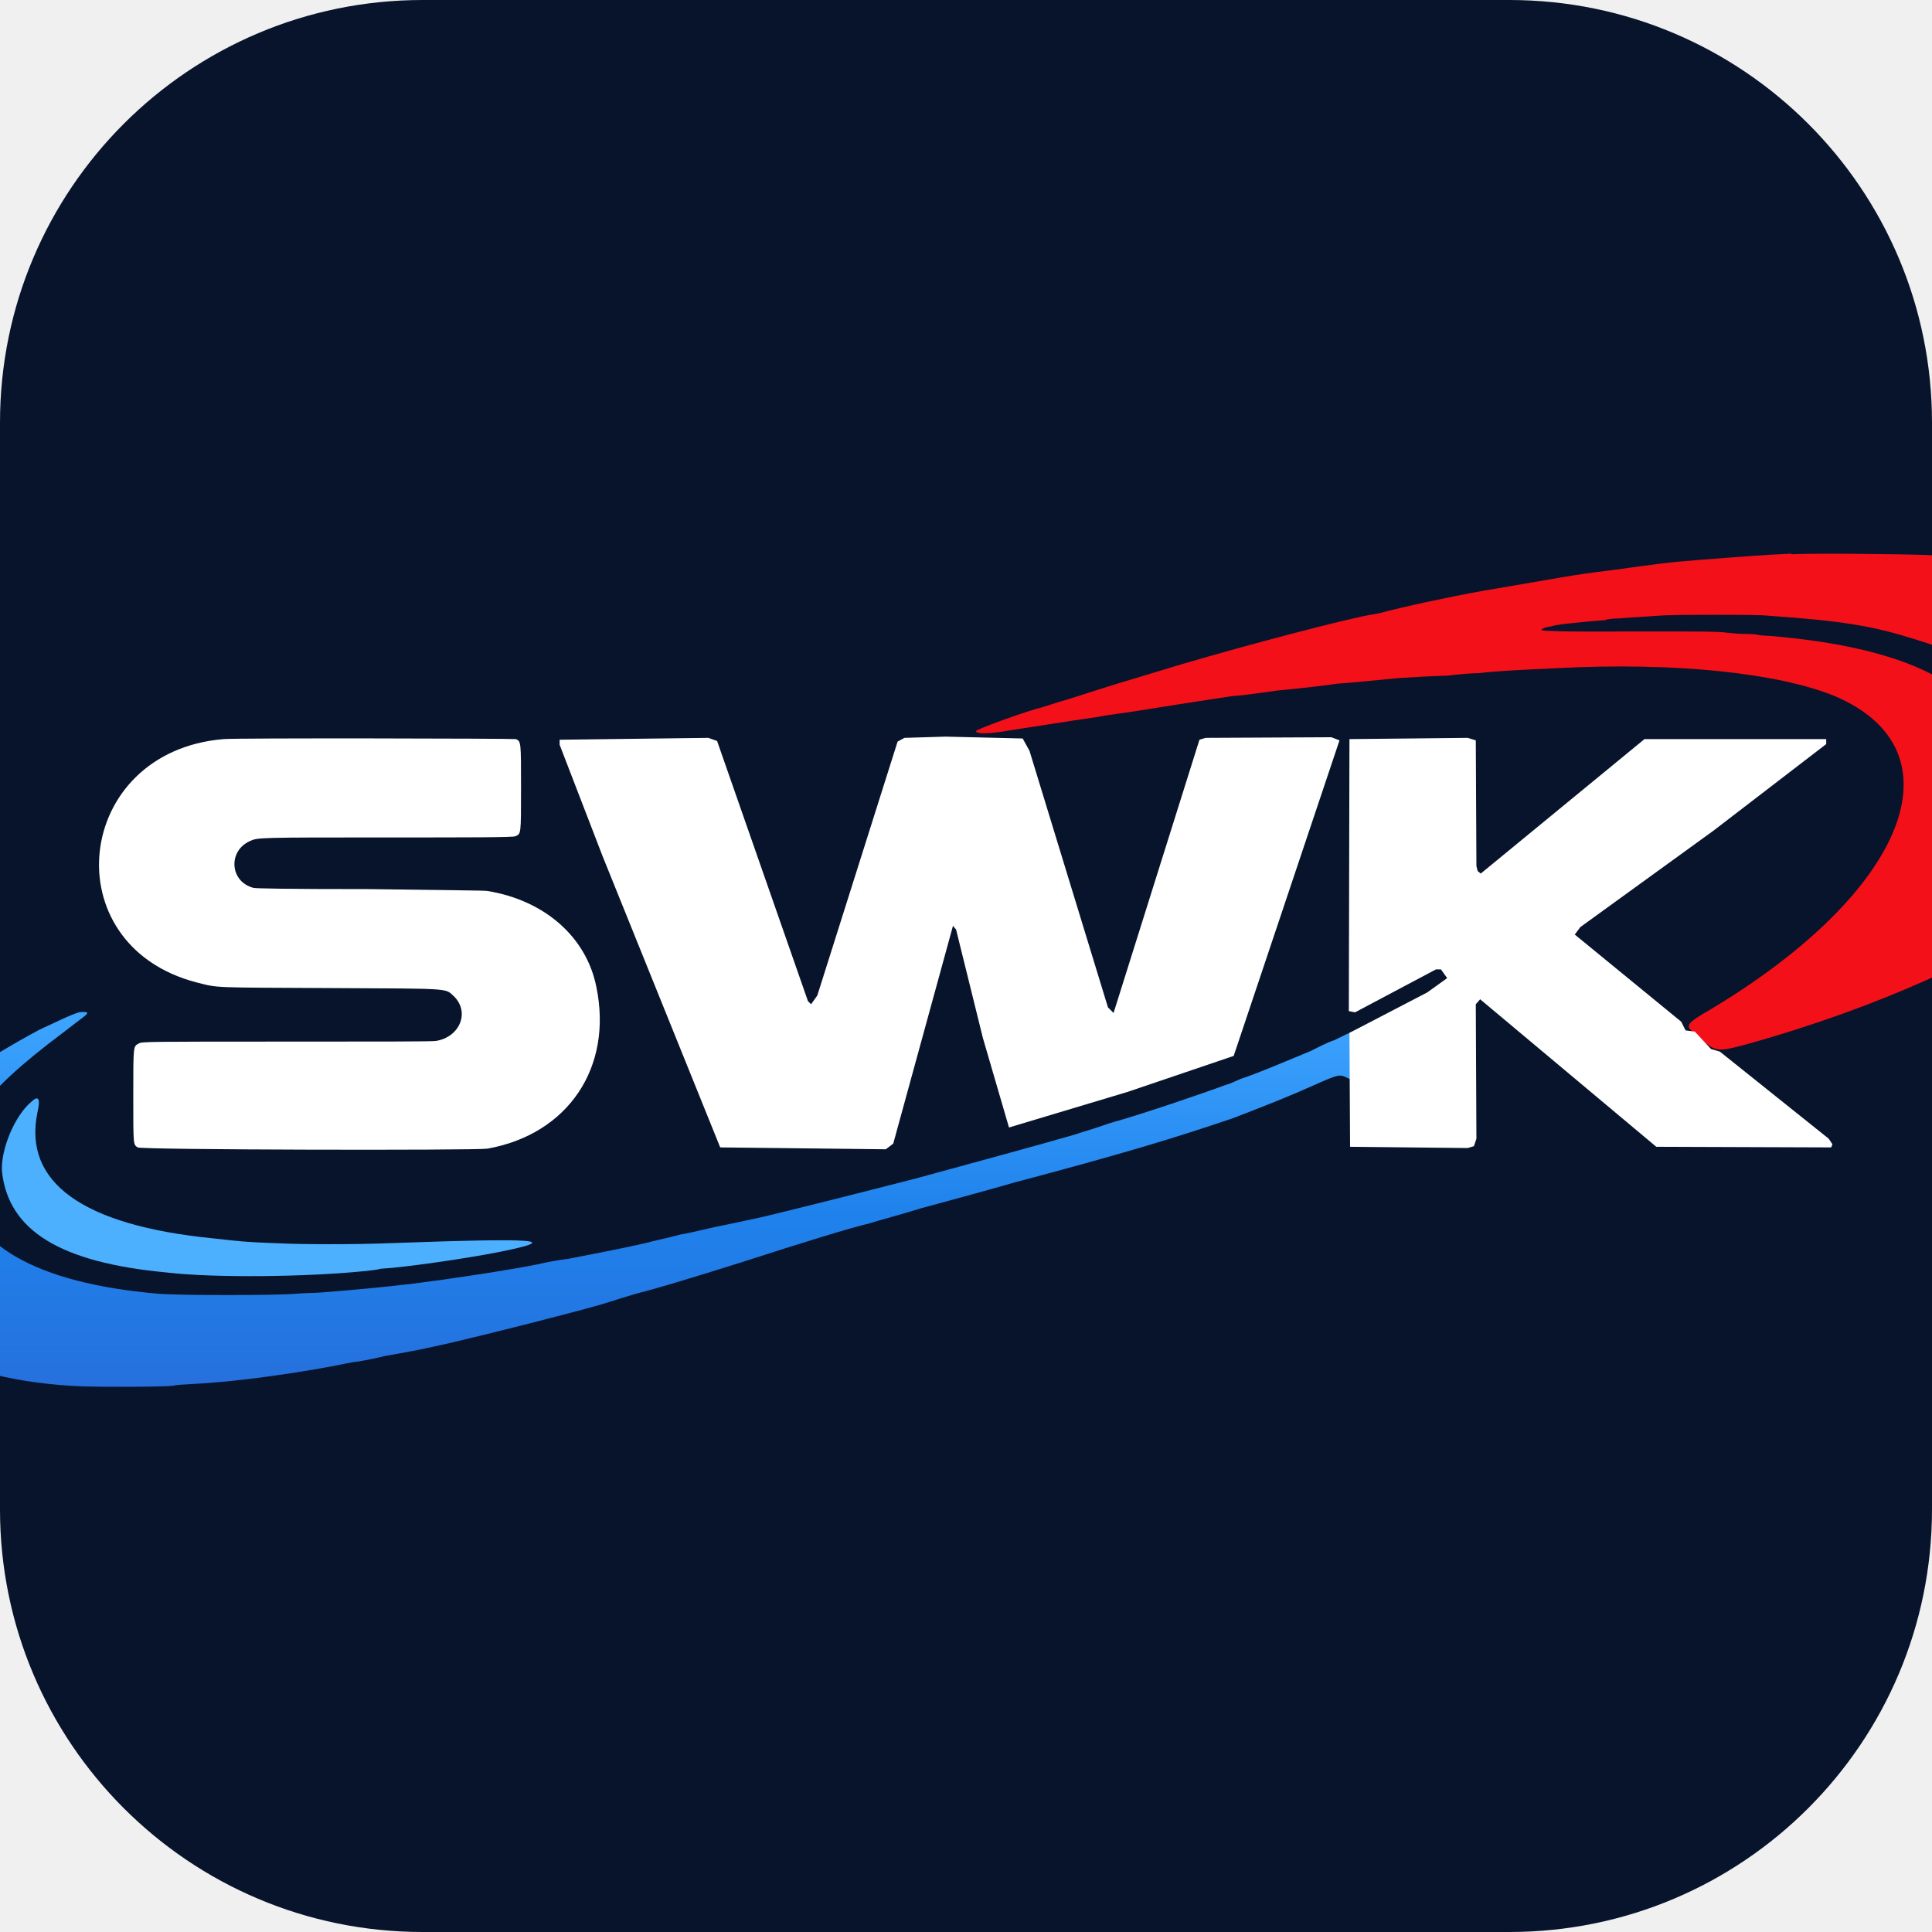
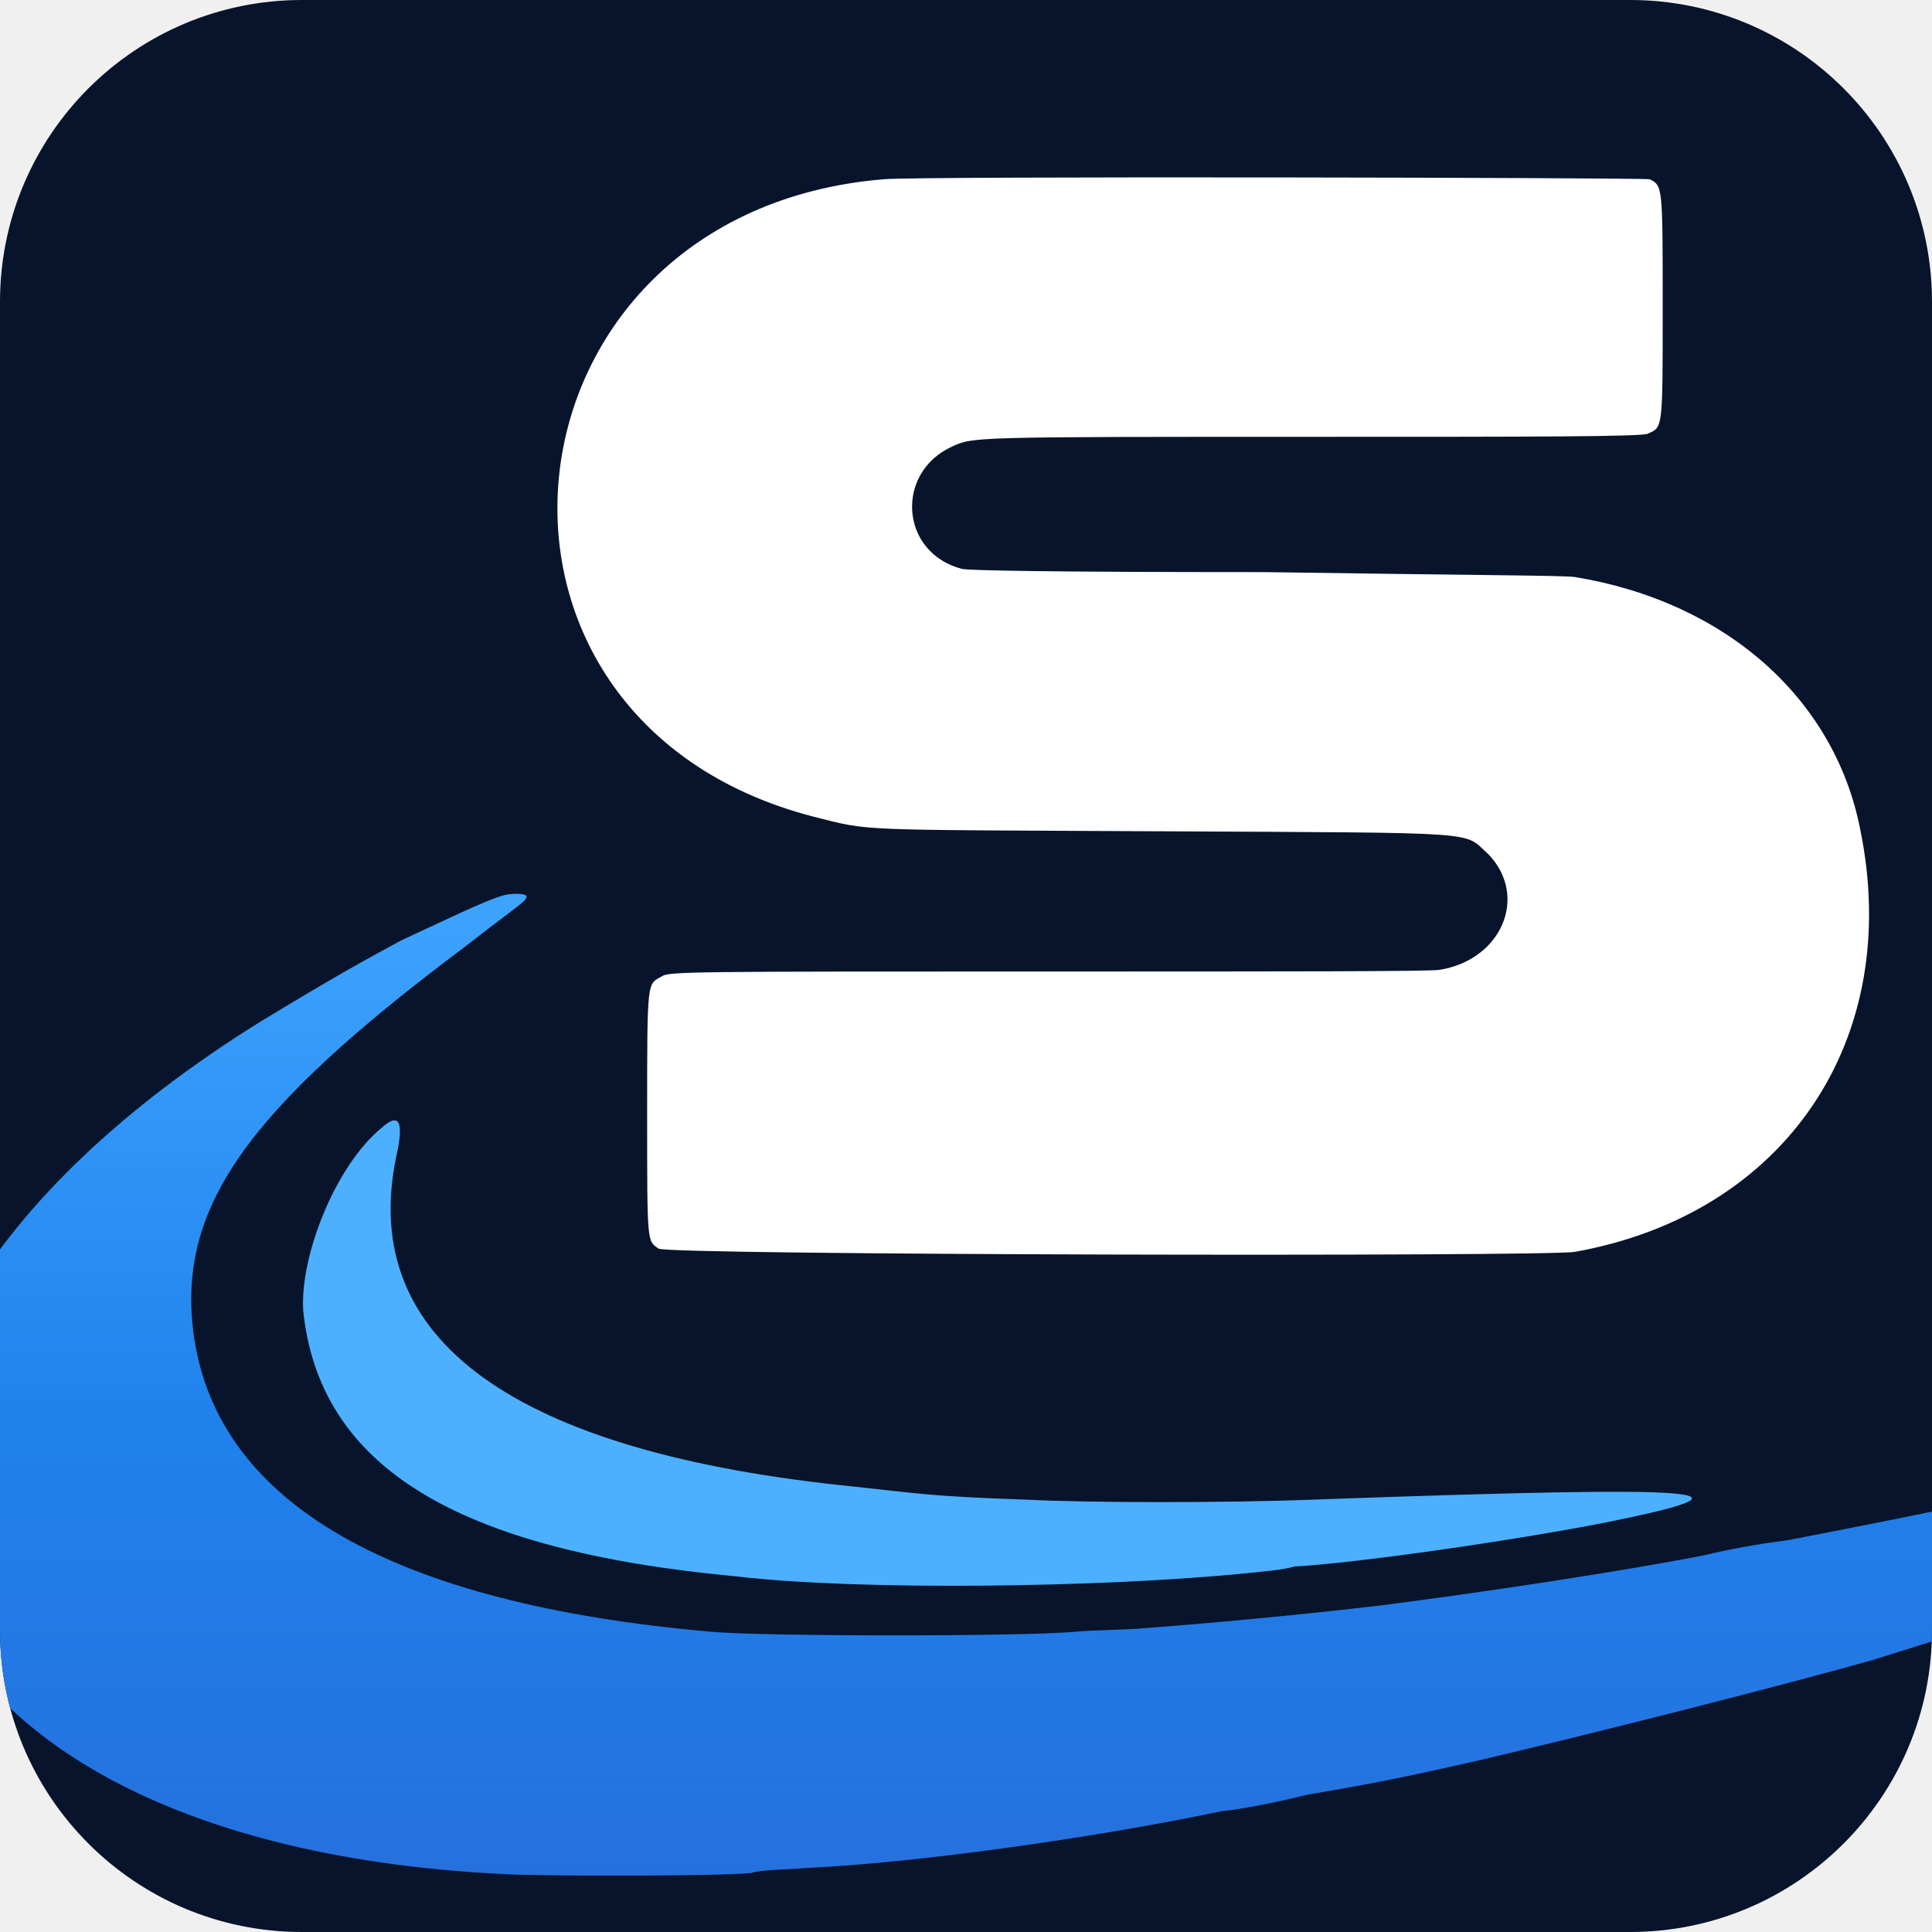
<svg xmlns="http://www.w3.org/2000/svg" viewBox="0 0 32 32" width="32" height="32">
  <defs>
-     <linearGradient id="swk-f-b" x1="0" y1="0" x2="0" y2="1">
+     <linearGradient id="swk-fc-b" x1="0" y1="0" x2="0" y2="1">
      <stop offset="0" stop-color="#3FA6FF" />
      <stop offset=".55" stop-color="#1F82EC" />
      <stop offset="1" stop-color="#2670DD" />
    </linearGradient>
-     <clipPath id="swk-f-c">
-       <rect width="32" height="32" rx="7" />
+     <clipPath id="swk-fc-c">
+       <rect width="32" height="32" rx="5" />
    </clipPath>
  </defs>
-   <g clip-path="url(#swk-f-c)">
+   <g clip-path="url(#swk-fc-c)">
    <rect width="32" height="32" fill="#07142B" />
-     <g transform="translate(-2.71 8.84) scale(0.10309)">
-       <path fill="#F41019" d="M314.1 3.2c-4.1 .2-7 .4-14.7 1c-6.1 .5-5.6 .5-14.5 1.7c-6.6 .8-7.4 1.1-20.5 3.3c-5 .9-13 2.6-16.6 3.6c-.7 .1-2.3 .4-3.6 .7c-6.3 1.4-22.1 5.6-31.8 8.6c-5 1.5-7.7 2.3-14.5 4.5c-1.9 .5-4 1.3-5 1.5c-4.3 1.3-9.8 3.4-9.8 3.6c0 .6 2.7 .4 5.4-.1c1.4-.2 9.5-1.5 14.4-2.2c1.3-.3 4.2-.6 6.5-1c10-1.6 13.6-2.1 14.8-2.3c1.3-.1 2.3-.2 7.3-.9c4.4-.4 8.2-.9 9.6-1.1c2.7-.2 5.8-.5 9.8-.9c3.2-.2 4.8-.3 8-.4c1.5-.2 3.9-.4 5.1-.4c2.1-.3 6-.5 12.5-.8c19-1 35.6 .8 44.6 4.5c20.6 8.8 11.5 31.5-20.1 50.4c-3.5 2-3.9 2.5-2.9 3.4c4 3.6 3.6 3.5 9.3 2c40.7-11.5 69.9-31.5 72.7-49.9c2.3-15.2-14.2-26.5-41.4-28.4c-1.2-.1-2.8-.2-3.6-.2c-2.1-.1-16.9-.3-21-.1zM309.4 13.1c13.1 .9 17.7 1.7 24.7 3.9c10.6 3.2 16.5 8.2 18.3 15.4c.4 1.4 .6 1.9 1.5 2.2c.9 .5 .9 .9-.5 2c-.4 .3-.9 .8-1 1c-.4 .5-.5 .8-1.1 3.5c-.8 3.4-2.7 7.1-4.2 8.9c-1 1-1 .6-.1-2.5c4.9-18.2-6.5-28.4-35.4-31c-.7-.1-2-.1-2.6-.2c-.8-.2-1.9-.2-2.5-.2c-.6 0-1.9-.1-2.8-.2c-1.3-.2-4.1-.2-15.6-.2c-10.4 .1-14-.1-14.1-.2c-.2-.1 .4-.5 1.5-.6c.5-.2 1.5-.3 2.1-.4c1-.1 4.6-.5 6.5-.6c.4-.2 1.6-.3 2.5-.3c.9-.1 2.9-.2 4.3-.3c1.4-.1 2.9-.2 3.5-.2c1.6-.1 12.9-.1 15 0z" />
-       <path fill="url(#swk-f-b)" d="M243.6 75.6c-.3 .4-.3 .5 0 .8c.7 .3 1.5-.4 .9-.9c-.2-.2-.6-.1-.9 .1zM39 76.9c-1.2 .3-4 1.7-6.4 2.8c-2.4 1.3-3.7 2-8.5 4.9c-34.7 21.5-26.2 50.7 15.5 52.4c3.3 .1 12.4 .1 14.5-.1c.6-.2 2.1-.2 3.3-.3c6.6-.3 17.5-1.8 25.6-3.5c1.2-.1 3.6-.6 5.2-1c4.7-.8 6.5-1.2 10.5-2.1c6.4-1.5 18.7-4.6 24.3-6.2c1.6-.5 4.1-1.3 5.5-1.7c3.2-.8 8.2-2.3 17.1-5.1c9.9-3.2 17.4-5.5 20.4-6.2c1.2-.4 5-1.4 8.2-2.4c6.6-1.8 10.7-2.9 15.2-4.2c17-4.5 25.6-7.1 35-10.3c5.7-2.2 9-3.5 13-5.3c4.1-1.8 4.1-1.8 5.5-1.1c1 .4 1 .4 2.8 .4c3.3 0 3.3 .1 3.3-4.9c0-5.6-.1-5.6-4.2-3.6c-1.3 .6-3.2 1.5-4.2 2c-1 .3-2.7 1.2-3.7 1.7c-2.2 .9-9 3.8-11.3 4.5c-.7 .3-1.7 .8-2.2 .9c-3.8 1.4-13.7 4.8-18.8 6.2c-2.2 .8-4.7 1.5-5.5 1.8c-4.8 1.4-16.5 4.6-25.7 7.1c-9.3 2.4-20.9 5.3-24.7 6.2c-2.3 .5-5.6 1.2-7.1 1.5c-1.5 .3-4.2 1-6 1.3c-1.8 .5-4.3 1-5.7 1.4c-3.5 .8-8.7 1.8-12.3 2.5c-1.7 .2-3.8 .6-5 .9c-5.1 1-13.7 2.3-20 3.1c-5.1 .6-10.6 1.1-14.6 1.4c-1.2 .1-3.1 .1-4 .2c-3.1 .3-19.2 .3-22.4 0c-19.4-1.7-30.2-7.8-31.7-18.1c-1.1-7.8 3.1-13.8 16.6-23.9c3.2-2.5 3.8-2.8 3.8-3.1c0-.2-.8-.2-1.3-.1z" />
+     <g transform="translate(-2.1603 -5.9409) scale(0.27)">
+       <path fill="url(#swk-fc-b)" d="M243.6 75.6c-.3 .4-.3 .5 0 .8c.7 .3 1.5-.4 .9-.9c-.2-.2-.6-.1-.9 .1zM39 76.9c-1.2 .3-4 1.7-6.4 2.8c-2.4 1.3-3.7 2-8.5 4.9c-34.7 21.5-26.2 50.7 15.5 52.4c3.3 .1 12.4 .1 14.5-.1c.6-.2 2.1-.2 3.3-.3c6.6-.3 17.5-1.8 25.6-3.5c1.2-.1 3.6-.6 5.2-1c4.7-.8 6.5-1.2 10.5-2.1c6.4-1.5 18.7-4.6 24.3-6.2c1.6-.5 4.1-1.3 5.5-1.7c3.2-.8 8.2-2.3 17.1-5.1c9.9-3.2 17.4-5.5 20.4-6.2c1.2-.4 5-1.4 8.2-2.4c6.6-1.8 10.7-2.9 15.2-4.2c17-4.5 25.6-7.1 35-10.3c5.7-2.2 9-3.5 13-5.3c4.1-1.8 4.1-1.8 5.5-1.1c1 .4 1 .4 2.8 .4c3.3 0 3.3 .1 3.3-4.9c0-5.6-.1-5.6-4.2-3.6c-1.3 .6-3.2 1.5-4.2 2c-1 .3-2.7 1.2-3.7 1.7c-2.2 .9-9 3.8-11.3 4.5c-.7 .3-1.7 .8-2.2 .9c-3.8 1.4-13.7 4.8-18.8 6.2c-2.2 .8-4.7 1.5-5.5 1.8c-4.8 1.4-16.5 4.6-25.7 7.1c-9.3 2.4-20.9 5.3-24.7 6.2c-2.3 .5-5.6 1.2-7.1 1.5c-1.5 .3-4.2 1-6 1.3c-1.8 .5-4.3 1-5.7 1.4c-3.5 .8-8.7 1.8-12.3 2.5c-1.7 .2-3.8 .6-5 .9c-5.1 1-13.7 2.3-20 3.1c-5.1 .6-10.6 1.1-14.6 1.4c-1.2 .1-3.1 .1-4 .2c-3.1 .3-19.2 .3-22.4 0c-19.4-1.7-30.2-7.8-31.7-18.1c-1.1-7.8 3.1-13.8 16.6-23.9c3.2-2.5 3.8-2.8 3.8-3.1c0-.2-.8-.2-1.3-.1z" />
      <path fill="#4CB0FF" d="M31.4 91.2c-2.8 2.3-5 7.8-4.8 11.2c1 9.6 9.4 14.7 26.5 16.3c7.6 .9 22.6 .7 31.5-.2c.9-.1 2.2-.2 2.8-.4c3.8-.2 13.5-1.6 19.1-2.7c9.9-2 7-2.3-18-1.4c-5.1 .2-13.8 .2-17.5 0c-6-.2-6.8-.4-10.6-.8c-20.9-2.1-30.4-9-28.1-20.2c.5-2.2 .2-2.8-.9-1.8z" />
-       <path fill="#FFFFFF" d="M62.2 33c-24.1 2-27.5 33.1-4.3 39.1c3.6 .9 2.1 .8 21.6 .9c20 .1 18.2 0 19.8 1.4c2.5 2.6 .8 6.5-3 7.1c-.7 .1-9.3 .1-24 .1c-21.9 0-23.3 0-23.7 .3c-.9 .5-.9 .1-.9 8.5c0 8 0 7.7 .7 8.2c.5 .4 54.4 .5 56.2 .2c12.9-2.3 20.2-13 17.5-26c-1.6-8-8.3-13.9-17.5-15.4c-.7-.1-5.7-.1-19-.3c-13.3 0-18.2-.1-18.6-.2c-3.8-1-4.1-5.9-.6-7.5c1.3-.6 1.2-.6 22.5-.6c12.6 0 20.1 0 20.2-.2c.9-.4 .9-.2 .9-7.7c0-7.5 0-7.5-.8-7.9c-.5-.1-45.1-.2-47 0zM168.6 98.9l-26.6-.3l-18.9-46.8l-6.9-17.9l0-.8l23.9-.3l1.4 .5l14.6 41.8l.5 .5l1-1.4l12.9-40.8l1.1-.6l6.6-.2l12.4 .3l1.1 2l12.6 41.2l.9 .9l13.8-43.9l1-.3l20.2-.1l1.3 .5l-17 50.7l-17.1 5.8l-19 5.7l-4.2-14.4l-4.3-17.4l-.5-.6l-9.6 35zM320.5 98.6l-28.1-.1l-28.3-23.7l-.7 .8l.1 21.6l-.4 1.2l-1 .3l-18.9-.2l-.1-18.3l12.5-6.5l3.2-2.3l-1-1.4l-.8 0l-13 6.9l-1-.2l.1-43.7l19-.2l1.3 .4l.1 20.2l.2 .8l.5 .4l26.3-21.6l29.2 0l0 .8l-18.1 13.9l-21.4 15.5l-.9 1.2l17.1 14l.7 1.4l1.5 .2l2.6 2.8l1.4 .4l17.5 14l.6 .9z" />
+       <path fill="#FFFFFF" d="M62.2 33c-24.1 2-27.5 33.1-4.3 39.1c3.6 .9 2.1 .8 21.6 .9c20 .1 18.2 0 19.8 1.4c2.5 2.6 .8 6.5-3 7.1c-.7 .1-9.3 .1-24 .1c-21.9 0-23.3 0-23.7 .3c-.9 .5-.9 .1-.9 8.5c0 8 0 7.7 .7 8.2c.5 .4 54.4 .5 56.2 .2c12.9-2.3 20.2-13 17.5-26c-1.6-8-8.3-13.9-17.5-15.4c-.7-.1-5.7-.1-19-.3c-13.3 0-18.2-.1-18.6-.2c-3.8-1-4.1-5.9-.6-7.5c1.3-.6 1.2-.6 22.5-.6c12.6 0 20.1 0 20.2-.2c.9-.4 .9-.2 .9-7.7c0-7.5 0-7.5-.8-7.9c-.5-.1-45.1-.2-47 0z" />
    </g>
  </g>
</svg>
